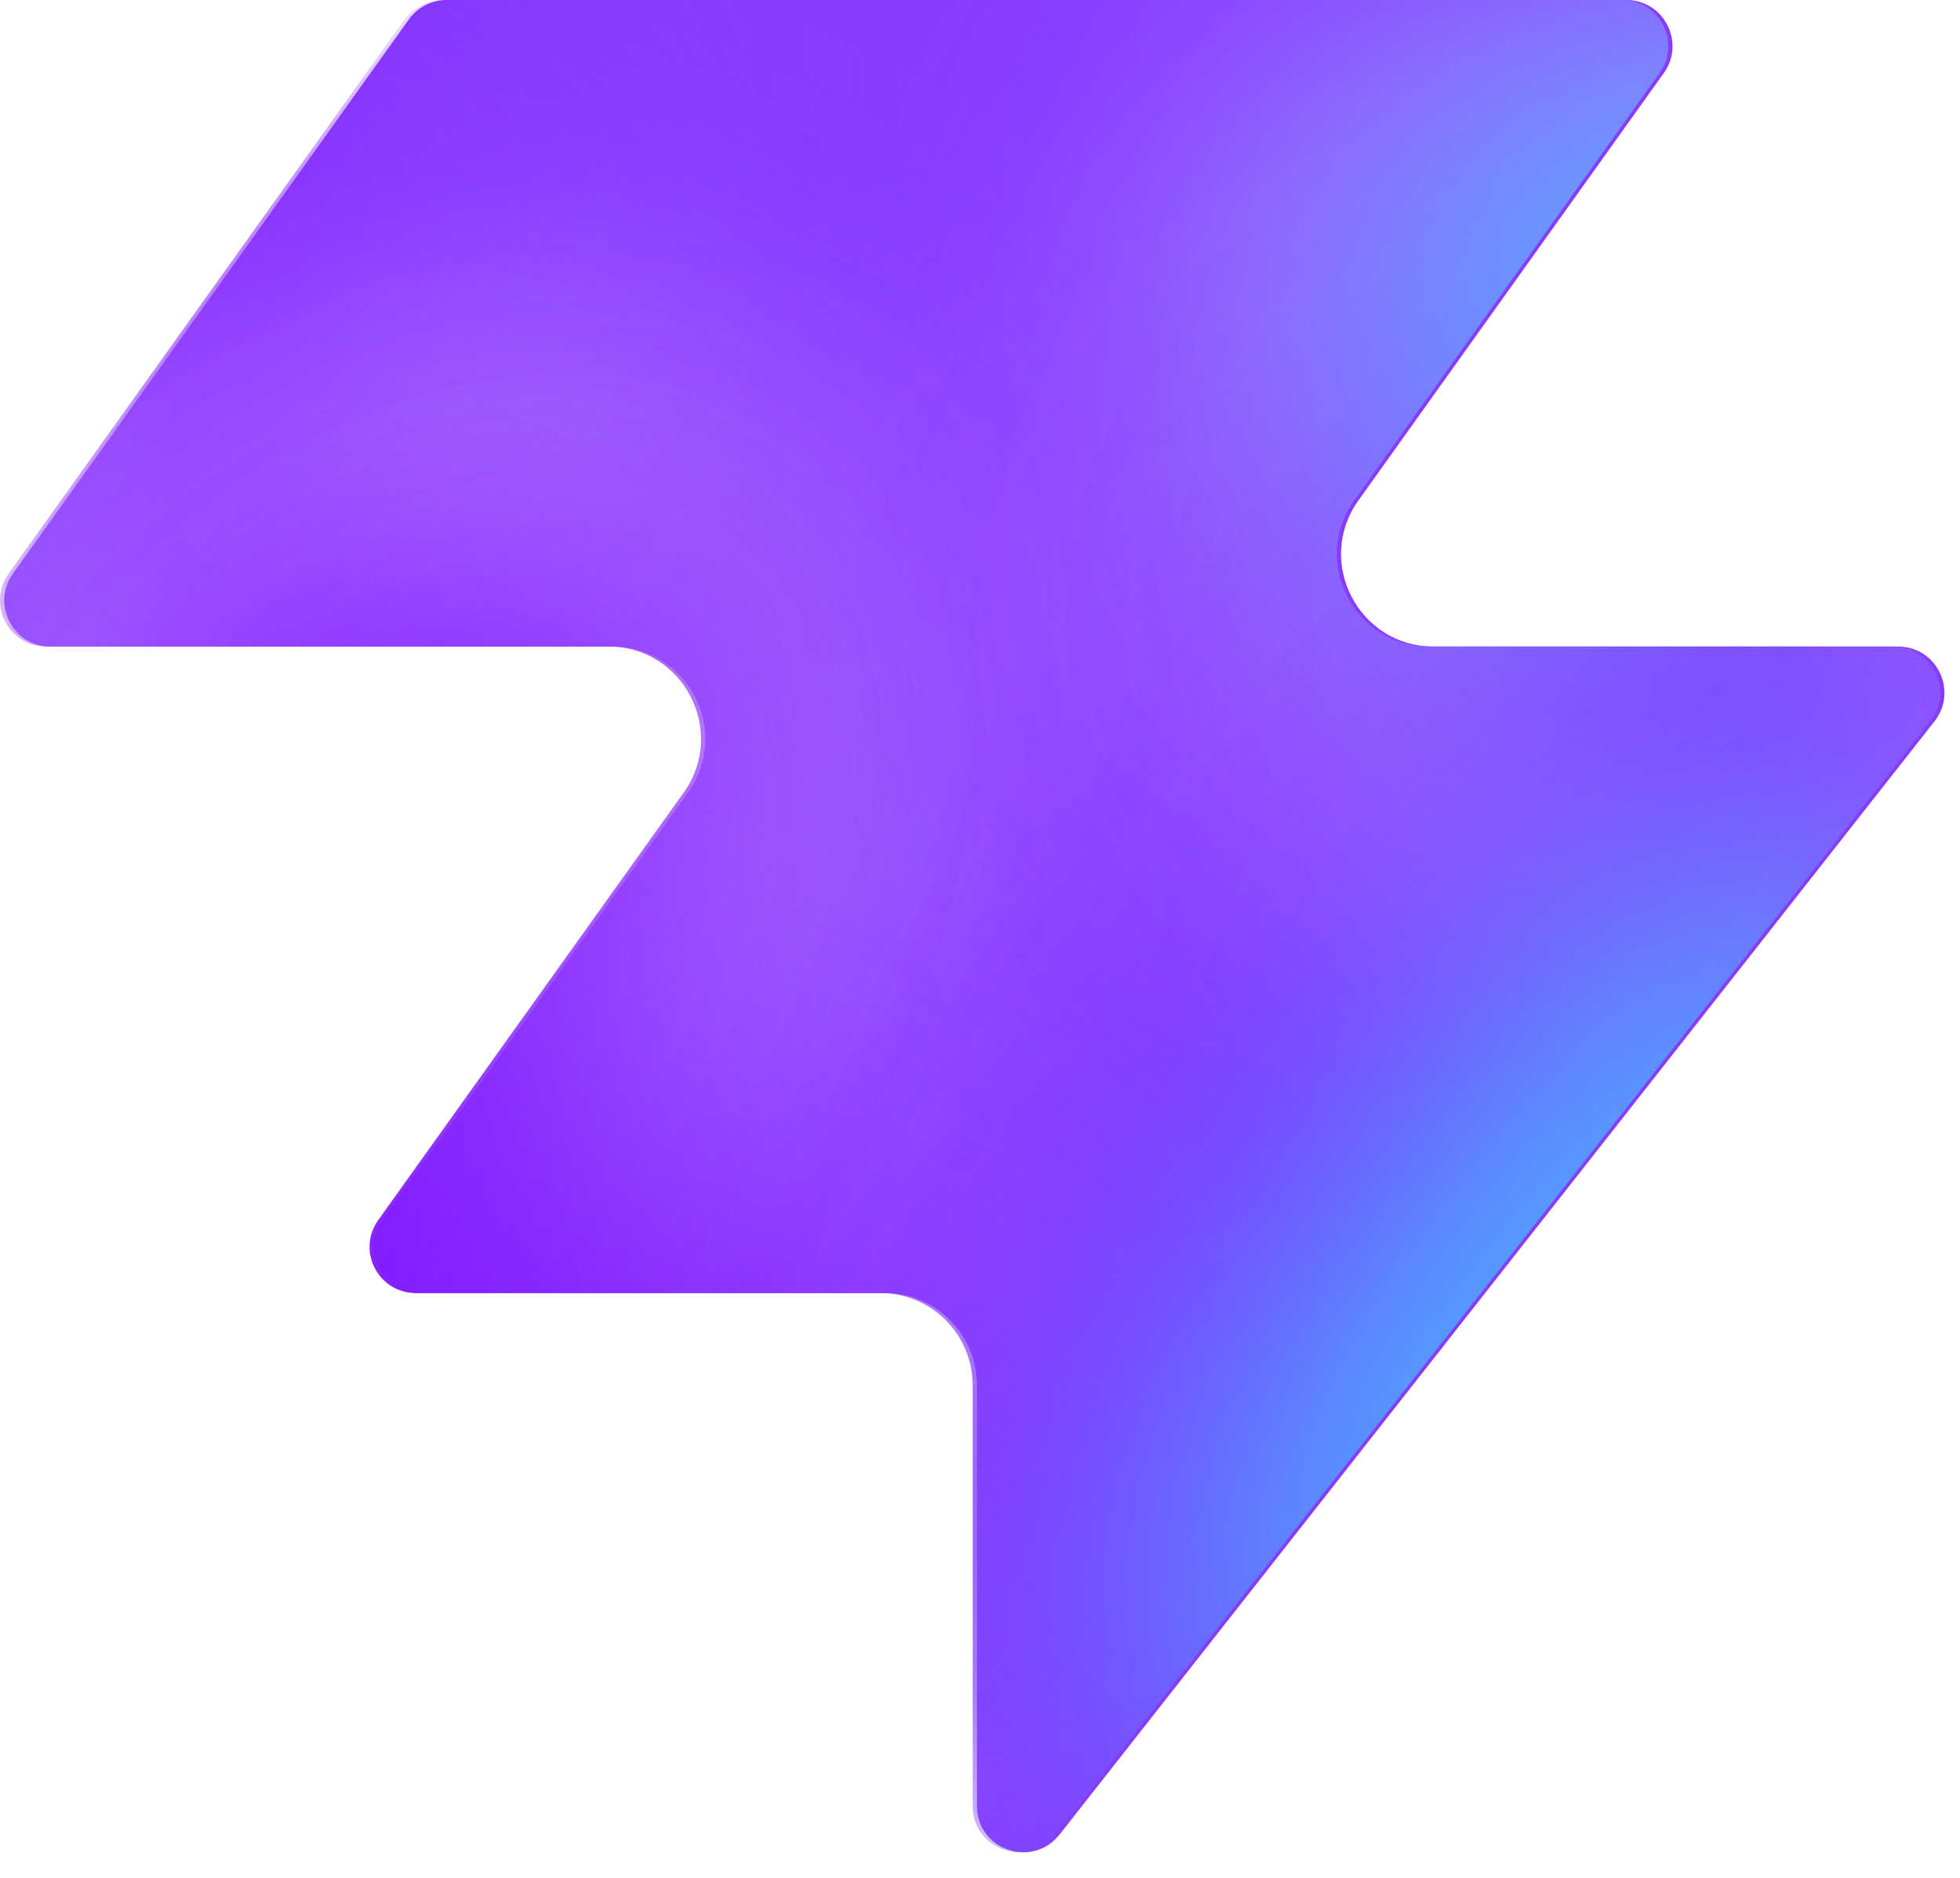
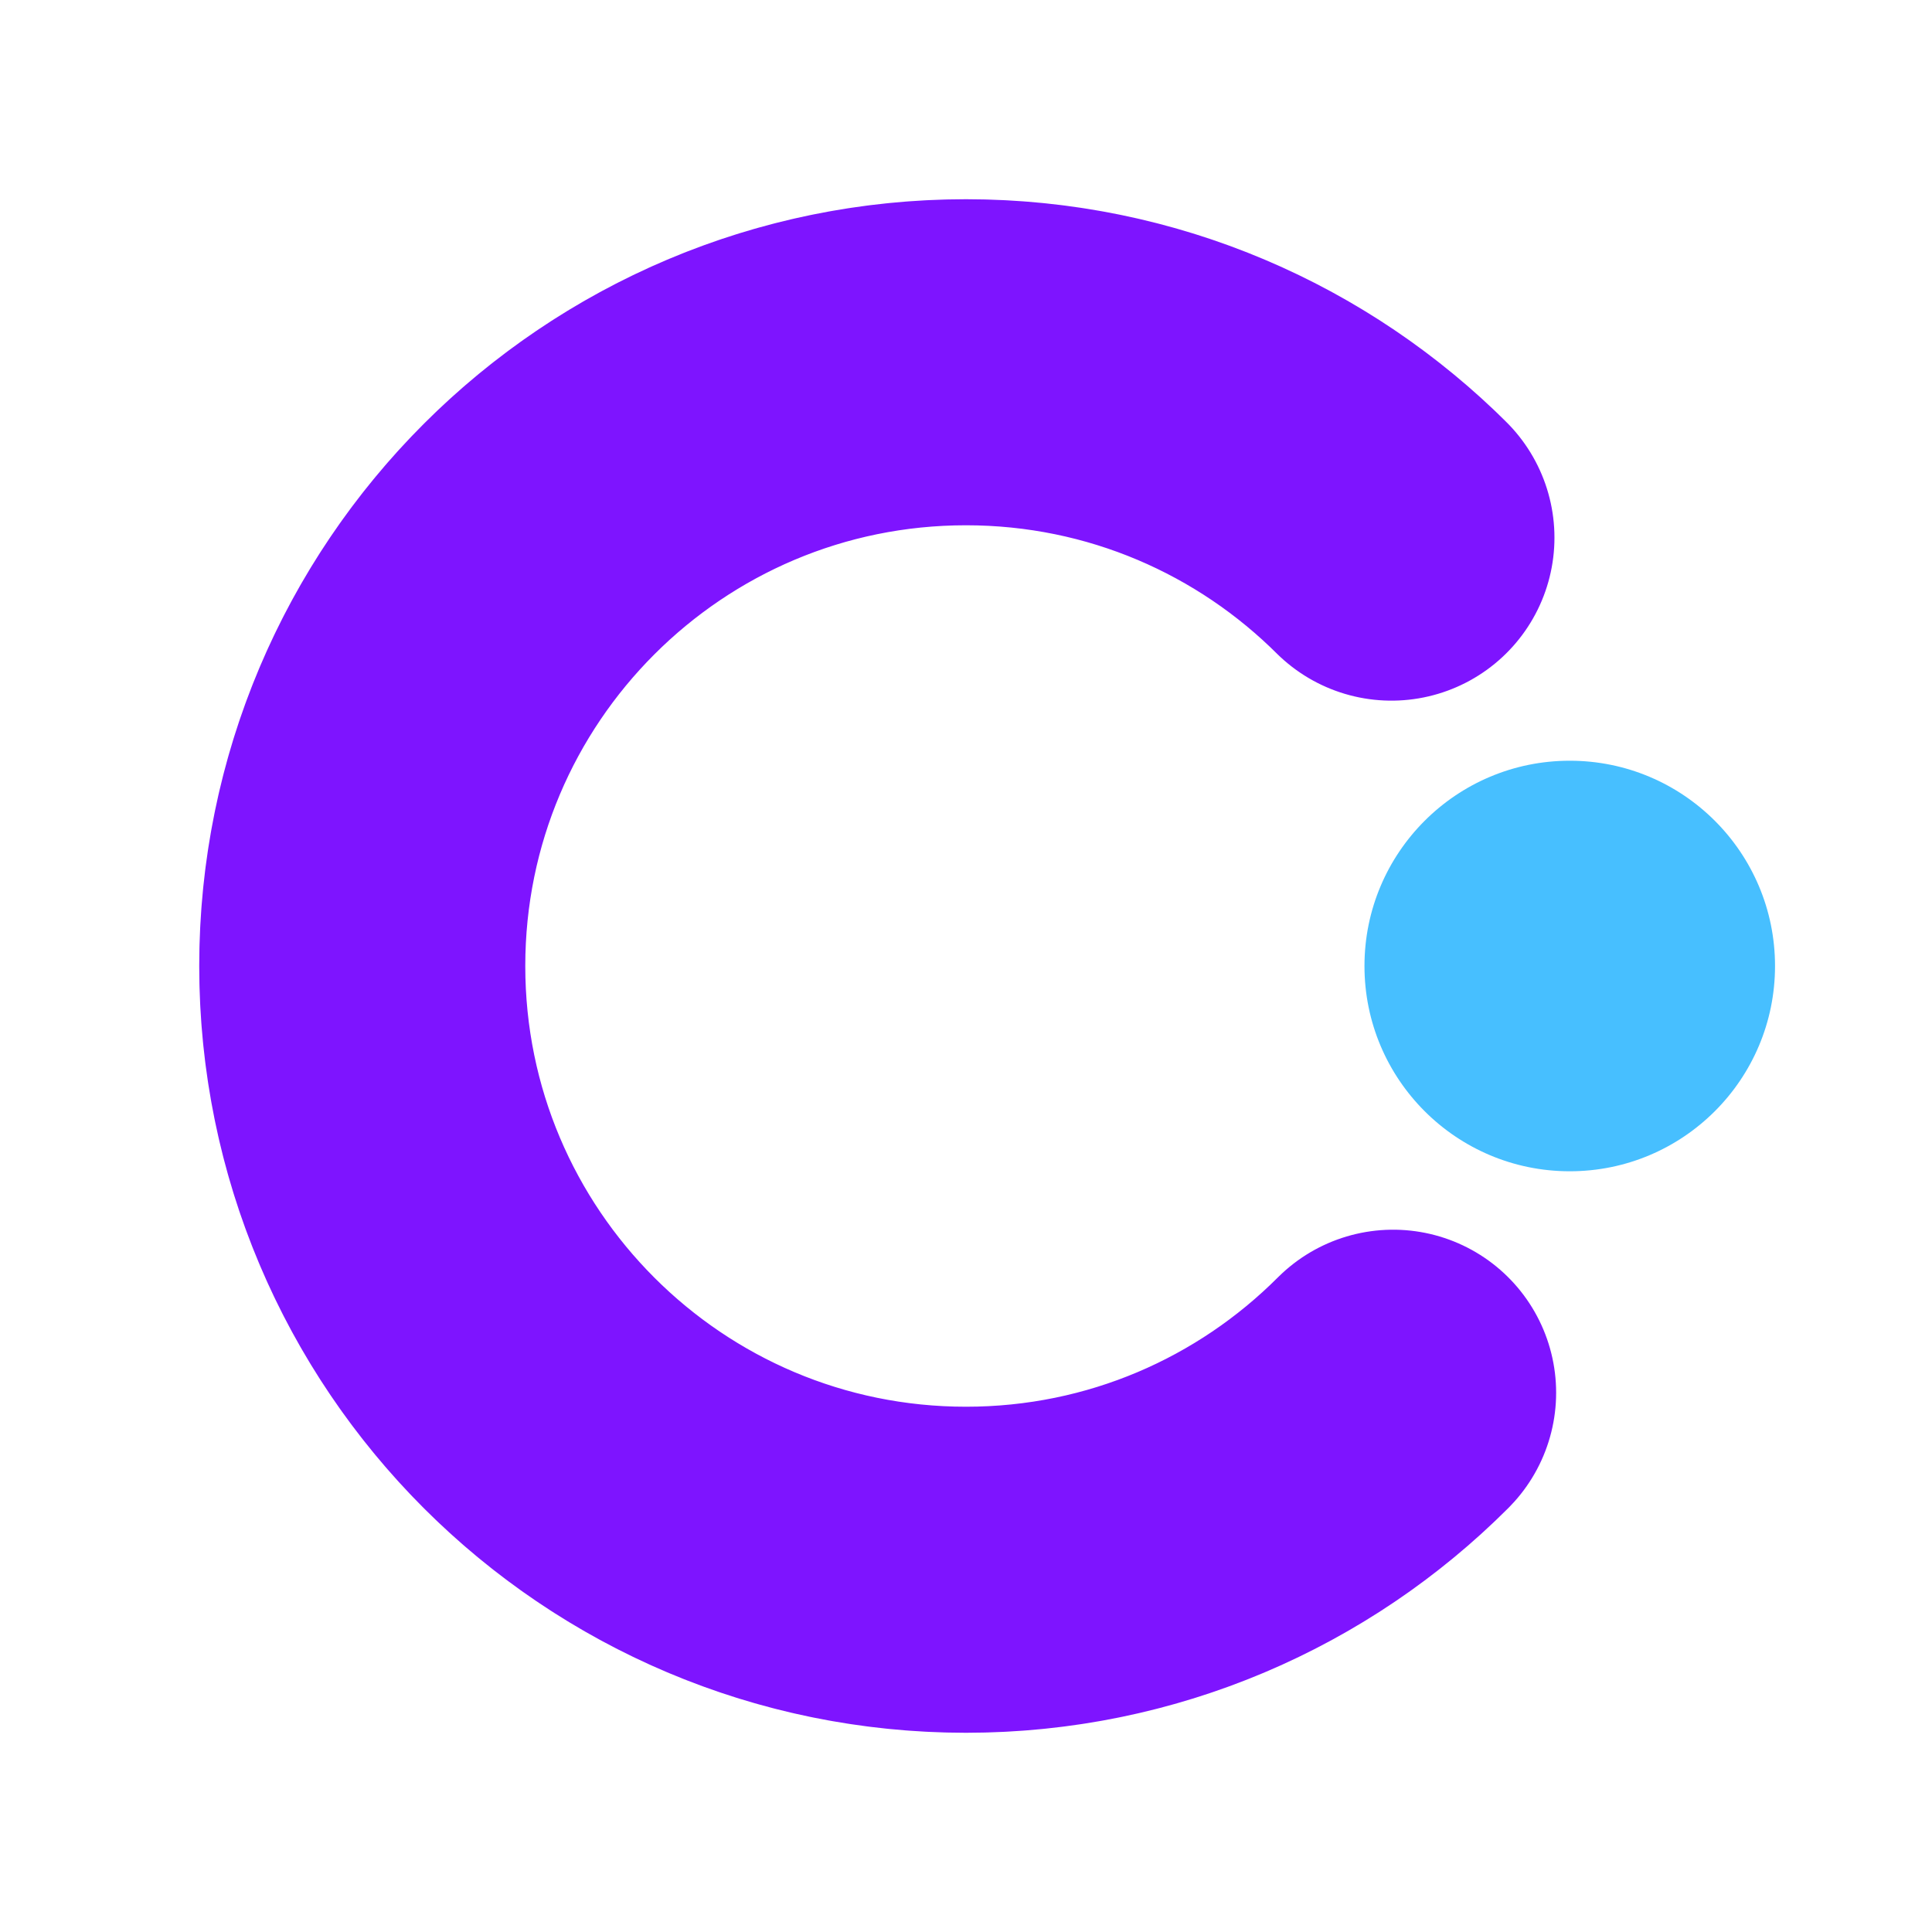
- <svg xmlns="http://www.w3.org/2000/svg" width="48" height="46" fill="none" viewBox="0 0 48 46">
-   <path fill="#863bff" d="M25.946 44.938c-.664.845-2.021.375-2.021-.698V33.937a2.26 2.26 0 0 0-2.262-2.262H10.287c-.92 0-1.456-1.04-.92-1.788l7.48-10.471c1.07-1.497 0-3.578-1.842-3.578H1.237c-.92 0-1.456-1.04-.92-1.788L10.013.474c.214-.297.556-.474.92-.474h28.894c.92 0 1.456 1.04.92 1.788l-7.48 10.471c-1.07 1.498 0 3.579 1.842 3.579h11.377c.943 0 1.473 1.088.89 1.83L25.947 44.94z" style="fill:#863bff;fill:color(display-p3 .525 .23 1);fill-opacity:1" />
-   <mask id="a" width="48" height="46" x="0" y="0" maskUnits="userSpaceOnUse" style="mask-type:alpha">
-     <path fill="#000" d="M25.842 44.938c-.664.844-2.021.375-2.021-.698V33.937a2.26 2.26 0 0 0-2.262-2.262H10.183c-.92 0-1.456-1.04-.92-1.788l7.48-10.471c1.07-1.498 0-3.579-1.842-3.579H1.133c-.92 0-1.456-1.04-.92-1.787L9.91.473c.214-.297.556-.474.92-.474h28.894c.92 0 1.456 1.04.92 1.788l-7.48 10.471c-1.07 1.498 0 3.578 1.842 3.578h11.377c.943 0 1.473 1.088.89 1.832L25.843 44.94z" style="fill:#000;fill-opacity:1" />
-   </mask>
-   <g mask="url(#a)">
-     <g filter="url(#b)">
-       <ellipse cx="5.508" cy="14.704" fill="#ede6ff" rx="5.508" ry="14.704" style="fill:#ede6ff;fill:color(display-p3 .927 .903 1);fill-opacity:1" transform="matrix(.00324 1 1 -.00324 -4.47 31.516)" />
-     </g>
-     <g filter="url(#c)">
-       <ellipse cx="10.399" cy="29.851" fill="#ede6ff" rx="10.399" ry="29.851" style="fill:#ede6ff;fill:color(display-p3 .927 .903 1);fill-opacity:1" transform="matrix(.00324 1 1 -.00324 -39.328 7.883)" />
-     </g>
-     <g filter="url(#d)">
-       <ellipse cx="5.508" cy="30.487" fill="#7e14ff" rx="5.508" ry="30.487" style="fill:#7e14ff;fill:color(display-p3 .492 .077 1);fill-opacity:1" transform="rotate(89.814 -25.913 -14.639)scale(1 -1)" />
-     </g>
-     <g filter="url(#e)">
-       <ellipse cx="5.508" cy="30.599" fill="#7e14ff" rx="5.508" ry="30.599" style="fill:#7e14ff;fill:color(display-p3 .492 .077 1);fill-opacity:1" transform="rotate(89.814 -32.644 -3.334)scale(1 -1)" />
-     </g>
-     <g filter="url(#f)">
-       <ellipse cx="5.508" cy="30.599" fill="#7e14ff" rx="5.508" ry="30.599" style="fill:#7e14ff;fill:color(display-p3 .492 .077 1);fill-opacity:1" transform="matrix(.00324 1 1 -.00324 -34.34 30.47)" />
-     </g>
-     <g filter="url(#g)">
-       <ellipse cx="14.072" cy="22.078" fill="#ede6ff" rx="14.072" ry="22.078" style="fill:#ede6ff;fill:color(display-p3 .927 .903 1);fill-opacity:1" transform="rotate(93.35 24.506 48.493)scale(-1 1)" />
-     </g>
-     <g filter="url(#h)">
-       <ellipse cx="3.47" cy="21.501" fill="#7e14ff" rx="3.47" ry="21.501" style="fill:#7e14ff;fill:color(display-p3 .492 .077 1);fill-opacity:1" transform="rotate(89.009 28.708 47.59)scale(-1 1)" />
-     </g>
-     <g filter="url(#i)">
-       <ellipse cx="3.47" cy="21.501" fill="#7e14ff" rx="3.47" ry="21.501" style="fill:#7e14ff;fill:color(display-p3 .492 .077 1);fill-opacity:1" transform="rotate(89.009 28.708 47.59)scale(-1 1)" />
-     </g>
-     <g filter="url(#j)">
-       <ellipse cx=".387" cy="8.972" fill="#7e14ff" rx="4.407" ry="29.108" style="fill:#7e14ff;fill:color(display-p3 .492 .077 1);fill-opacity:1" transform="rotate(39.51 .387 8.972)" />
-     </g>
-     <g filter="url(#k)">
-       <ellipse cx="47.523" cy="-6.092" fill="#7e14ff" rx="4.407" ry="29.108" style="fill:#7e14ff;fill:color(display-p3 .492 .077 1);fill-opacity:1" transform="rotate(37.892 47.523 -6.092)" />
-     </g>
-     <g filter="url(#l)">
-       <ellipse cx="41.412" cy="6.333" fill="#47bfff" rx="5.971" ry="9.665" style="fill:#47bfff;fill:color(display-p3 .28 .748 1);fill-opacity:1" transform="rotate(37.892 41.412 6.333)" />
-     </g>
-     <g filter="url(#m)">
-       <ellipse cx="-1.879" cy="38.332" fill="#7e14ff" rx="4.407" ry="29.108" style="fill:#7e14ff;fill:color(display-p3 .492 .077 1);fill-opacity:1" transform="rotate(37.892 -1.88 38.332)" />
-     </g>
-     <g filter="url(#n)">
-       <ellipse cx="-1.879" cy="38.332" fill="#7e14ff" rx="4.407" ry="29.108" style="fill:#7e14ff;fill:color(display-p3 .492 .077 1);fill-opacity:1" transform="rotate(37.892 -1.88 38.332)" />
-     </g>
-     <g filter="url(#o)">
-       <ellipse cx="35.651" cy="29.907" fill="#7e14ff" rx="4.407" ry="29.108" style="fill:#7e14ff;fill:color(display-p3 .492 .077 1);fill-opacity:1" transform="rotate(37.892 35.651 29.907)" />
-     </g>
-     <g filter="url(#p)">
-       <ellipse cx="38.418" cy="32.4" fill="#47bfff" rx="5.971" ry="15.297" style="fill:#47bfff;fill:color(display-p3 .28 .748 1);fill-opacity:1" transform="rotate(37.892 38.418 32.4)" />
-     </g>
-   </g>
-   <defs>
-     <filter id="b" width="60.045" height="41.654" x="-19.77" y="16.149" color-interpolation-filters="sRGB" filterUnits="userSpaceOnUse">
-       <feFlood flood-opacity="0" result="BackgroundImageFix" />
-       <feBlend in="SourceGraphic" in2="BackgroundImageFix" result="shape" />
-       <feGaussianBlur result="effect1_foregroundBlur_2002_17158" stdDeviation="7.659" />
-     </filter>
-     <filter id="c" width="90.34" height="51.437" x="-54.613" y="-7.533" color-interpolation-filters="sRGB" filterUnits="userSpaceOnUse">
-       <feFlood flood-opacity="0" result="BackgroundImageFix" />
-       <feBlend in="SourceGraphic" in2="BackgroundImageFix" result="shape" />
-       <feGaussianBlur result="effect1_foregroundBlur_2002_17158" stdDeviation="7.659" />
-     </filter>
-     <filter id="d" width="79.355" height="29.4" x="-49.64" y="2.03" color-interpolation-filters="sRGB" filterUnits="userSpaceOnUse">
-       <feFlood flood-opacity="0" result="BackgroundImageFix" />
-       <feBlend in="SourceGraphic" in2="BackgroundImageFix" result="shape" />
-       <feGaussianBlur result="effect1_foregroundBlur_2002_17158" stdDeviation="4.596" />
-     </filter>
-     <filter id="e" width="79.579" height="29.4" x="-45.045" y="20.029" color-interpolation-filters="sRGB" filterUnits="userSpaceOnUse">
-       <feFlood flood-opacity="0" result="BackgroundImageFix" />
-       <feBlend in="SourceGraphic" in2="BackgroundImageFix" result="shape" />
-       <feGaussianBlur result="effect1_foregroundBlur_2002_17158" stdDeviation="4.596" />
-     </filter>
-     <filter id="f" width="79.579" height="29.4" x="-43.513" y="21.178" color-interpolation-filters="sRGB" filterUnits="userSpaceOnUse">
-       <feFlood flood-opacity="0" result="BackgroundImageFix" />
-       <feBlend in="SourceGraphic" in2="BackgroundImageFix" result="shape" />
-       <feGaussianBlur result="effect1_foregroundBlur_2002_17158" stdDeviation="4.596" />
-     </filter>
-     <filter id="g" width="74.749" height="58.852" x="15.756" y="-17.901" color-interpolation-filters="sRGB" filterUnits="userSpaceOnUse">
-       <feFlood flood-opacity="0" result="BackgroundImageFix" />
-       <feBlend in="SourceGraphic" in2="BackgroundImageFix" result="shape" />
-       <feGaussianBlur result="effect1_foregroundBlur_2002_17158" stdDeviation="7.659" />
-     </filter>
-     <filter id="h" width="61.377" height="25.362" x="23.548" y="2.284" color-interpolation-filters="sRGB" filterUnits="userSpaceOnUse">
-       <feFlood flood-opacity="0" result="BackgroundImageFix" />
-       <feBlend in="SourceGraphic" in2="BackgroundImageFix" result="shape" />
-       <feGaussianBlur result="effect1_foregroundBlur_2002_17158" stdDeviation="4.596" />
-     </filter>
-     <filter id="i" width="61.377" height="25.362" x="23.548" y="2.284" color-interpolation-filters="sRGB" filterUnits="userSpaceOnUse">
-       <feFlood flood-opacity="0" result="BackgroundImageFix" />
-       <feBlend in="SourceGraphic" in2="BackgroundImageFix" result="shape" />
-       <feGaussianBlur result="effect1_foregroundBlur_2002_17158" stdDeviation="4.596" />
-     </filter>
-     <filter id="j" width="56.045" height="63.649" x="-27.636" y="-22.853" color-interpolation-filters="sRGB" filterUnits="userSpaceOnUse">
-       <feFlood flood-opacity="0" result="BackgroundImageFix" />
-       <feBlend in="SourceGraphic" in2="BackgroundImageFix" result="shape" />
-       <feGaussianBlur result="effect1_foregroundBlur_2002_17158" stdDeviation="4.596" />
-     </filter>
-     <filter id="k" width="54.814" height="64.646" x="20.116" y="-38.415" color-interpolation-filters="sRGB" filterUnits="userSpaceOnUse">
-       <feFlood flood-opacity="0" result="BackgroundImageFix" />
-       <feBlend in="SourceGraphic" in2="BackgroundImageFix" result="shape" />
-       <feGaussianBlur result="effect1_foregroundBlur_2002_17158" stdDeviation="4.596" />
-     </filter>
-     <filter id="l" width="33.541" height="35.313" x="24.641" y="-11.323" color-interpolation-filters="sRGB" filterUnits="userSpaceOnUse">
-       <feFlood flood-opacity="0" result="BackgroundImageFix" />
-       <feBlend in="SourceGraphic" in2="BackgroundImageFix" result="shape" />
-       <feGaussianBlur result="effect1_foregroundBlur_2002_17158" stdDeviation="4.596" />
-     </filter>
-     <filter id="m" width="54.814" height="64.646" x="-29.286" y="6.009" color-interpolation-filters="sRGB" filterUnits="userSpaceOnUse">
-       <feFlood flood-opacity="0" result="BackgroundImageFix" />
-       <feBlend in="SourceGraphic" in2="BackgroundImageFix" result="shape" />
-       <feGaussianBlur result="effect1_foregroundBlur_2002_17158" stdDeviation="4.596" />
-     </filter>
-     <filter id="n" width="54.814" height="64.646" x="-29.286" y="6.009" color-interpolation-filters="sRGB" filterUnits="userSpaceOnUse">
-       <feFlood flood-opacity="0" result="BackgroundImageFix" />
-       <feBlend in="SourceGraphic" in2="BackgroundImageFix" result="shape" />
-       <feGaussianBlur result="effect1_foregroundBlur_2002_17158" stdDeviation="4.596" />
-     </filter>
-     <filter id="o" width="54.814" height="64.646" x="8.244" y="-2.416" color-interpolation-filters="sRGB" filterUnits="userSpaceOnUse">
-       <feFlood flood-opacity="0" result="BackgroundImageFix" />
-       <feBlend in="SourceGraphic" in2="BackgroundImageFix" result="shape" />
-       <feGaussianBlur result="effect1_foregroundBlur_2002_17158" stdDeviation="4.596" />
-     </filter>
-     <filter id="p" width="39.409" height="43.623" x="18.713" y="10.588" color-interpolation-filters="sRGB" filterUnits="userSpaceOnUse">
-       <feFlood flood-opacity="0" result="BackgroundImageFix" />
-       <feBlend in="SourceGraphic" in2="BackgroundImageFix" result="shape" />
-       <feGaussianBlur result="effect1_foregroundBlur_2002_17158" stdDeviation="4.596" />
-     </filter>
-   </defs>
+ <svg xmlns="http://www.w3.org/2000/svg" viewBox="0 0 32 32" fill="none">
+   <style>
+     .ring { stroke: #7e14ff; }
+     @media (prefers-color-scheme: dark) { .ring { stroke: #a879ff; } }
+   </style>
+   <circle class="ring" cx="16" cy="16" r="10" stroke-width="5.4" stroke-linecap="round" stroke-dasharray="47.1 15.7" stroke-dashoffset="-7.85" />
+   <circle cx="26" cy="16" r="3.4" fill="#47bfff" />
</svg>
